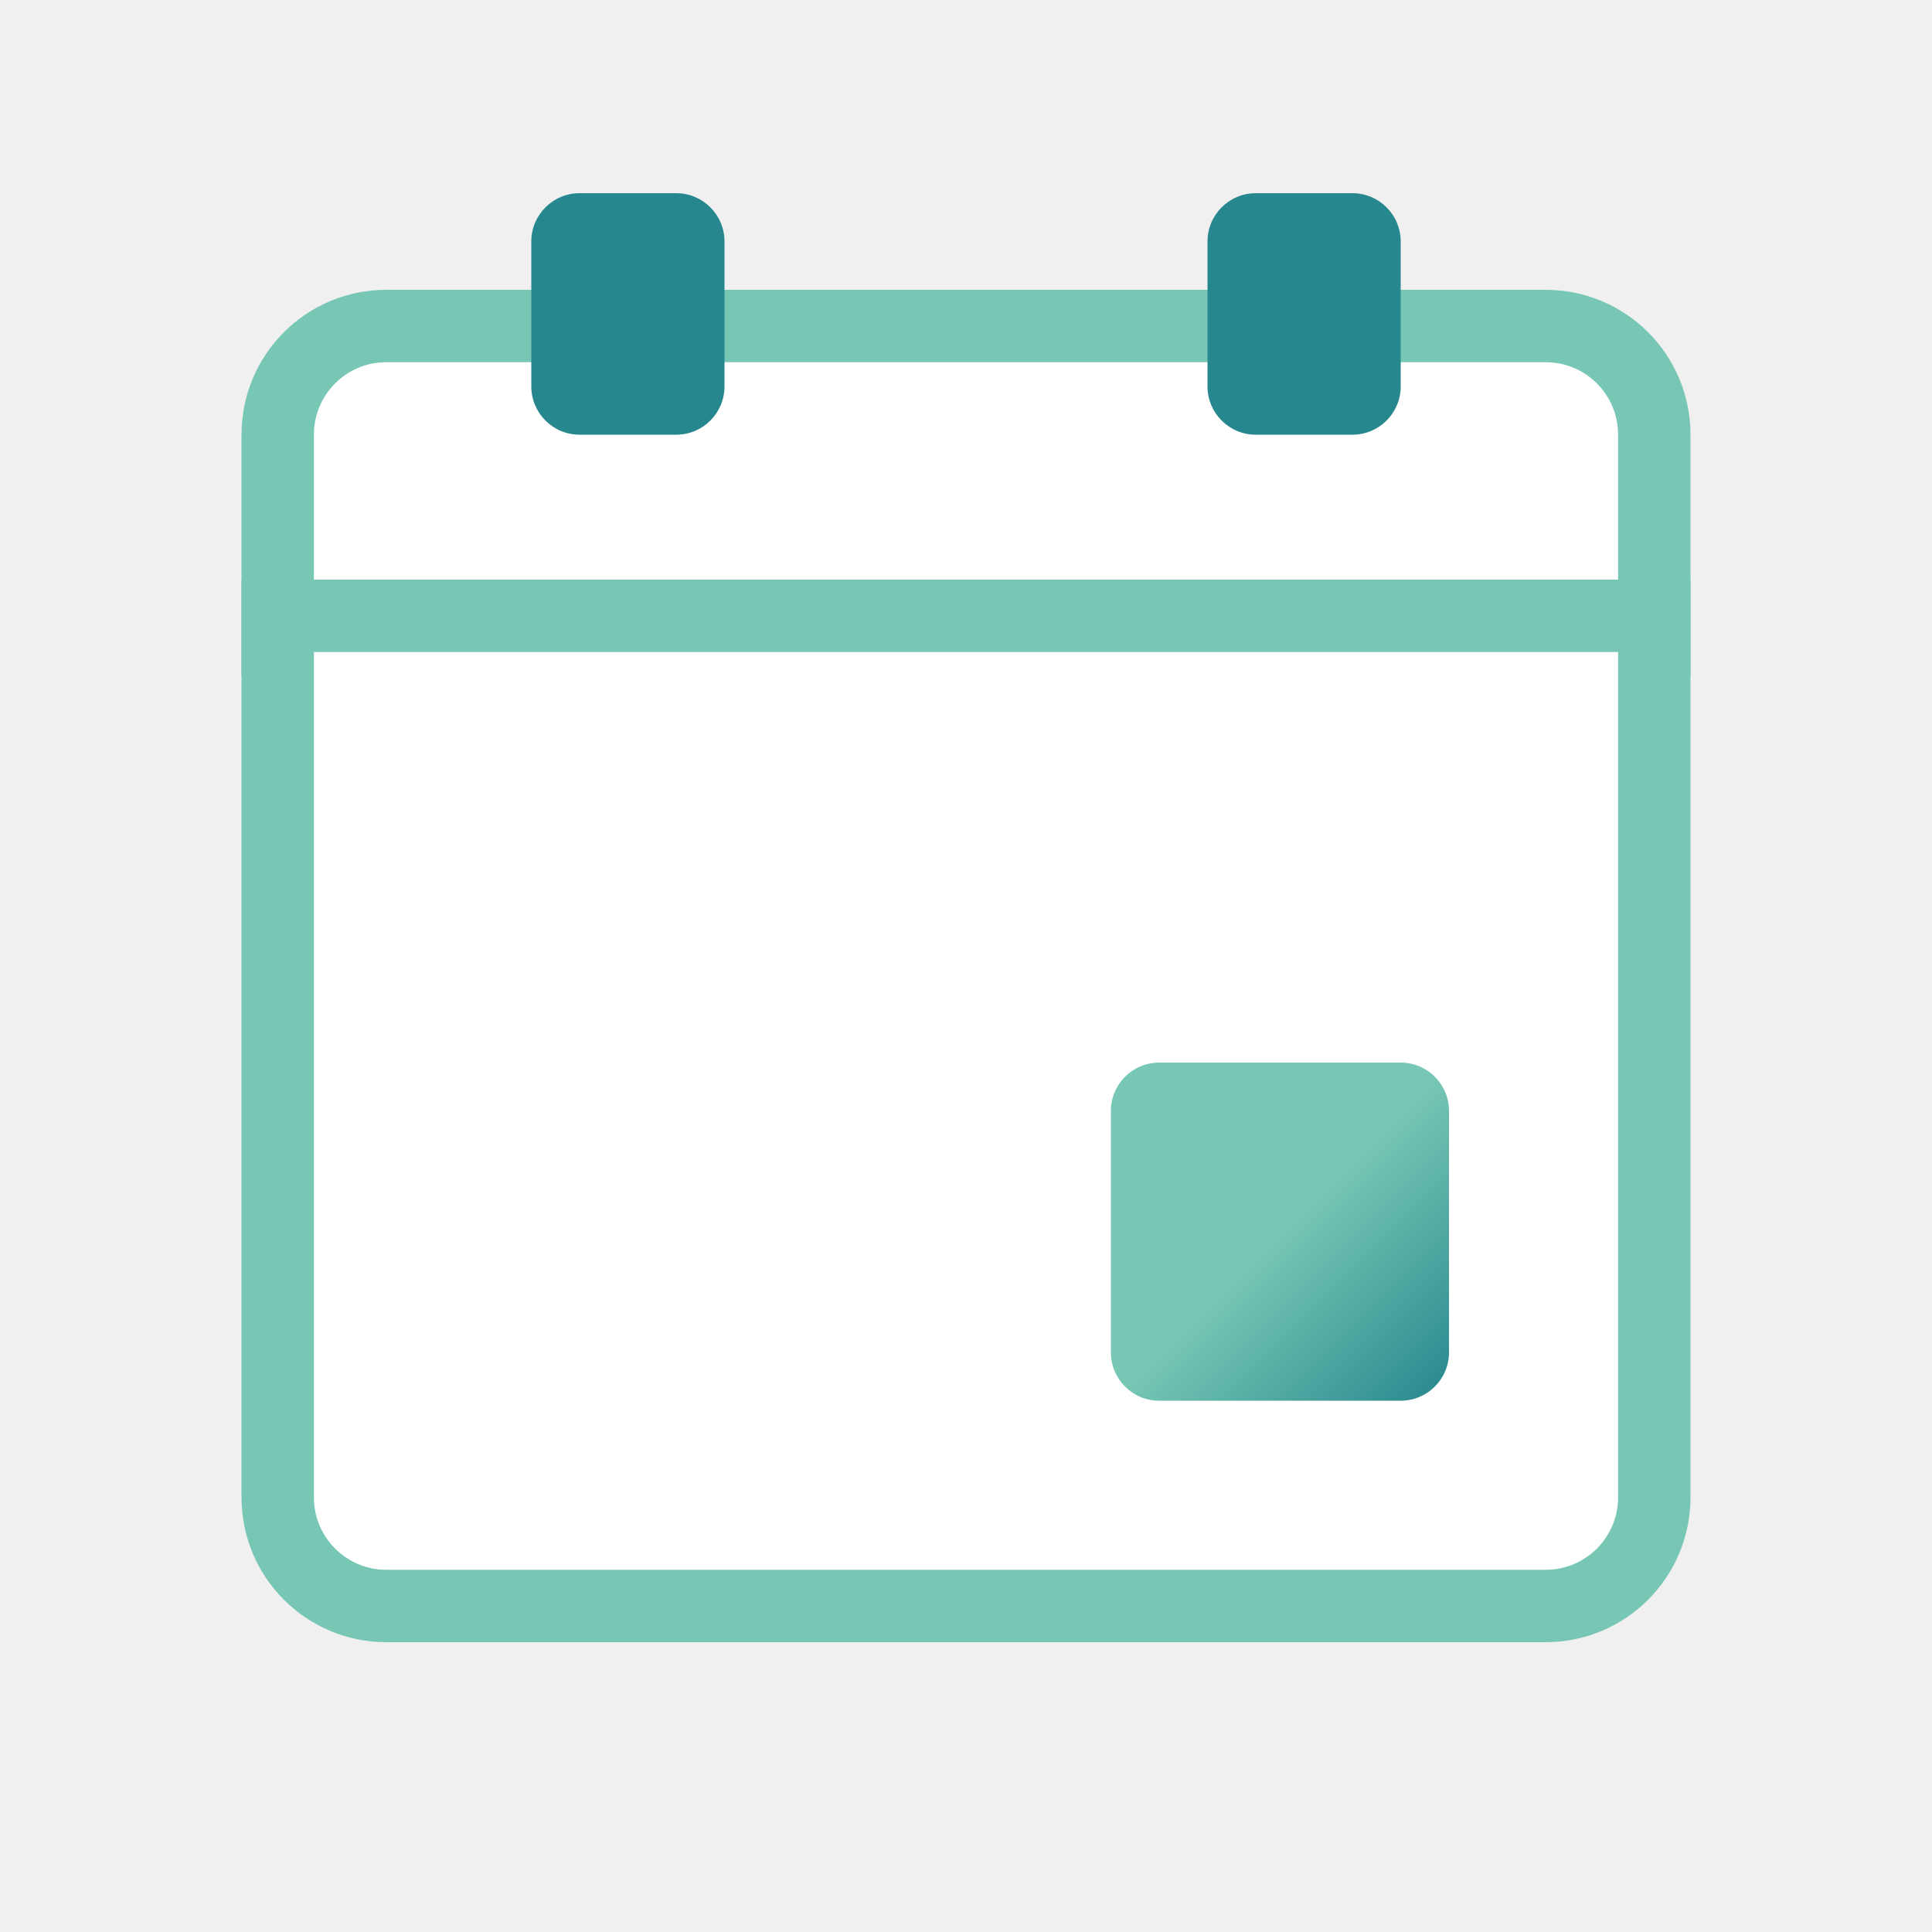
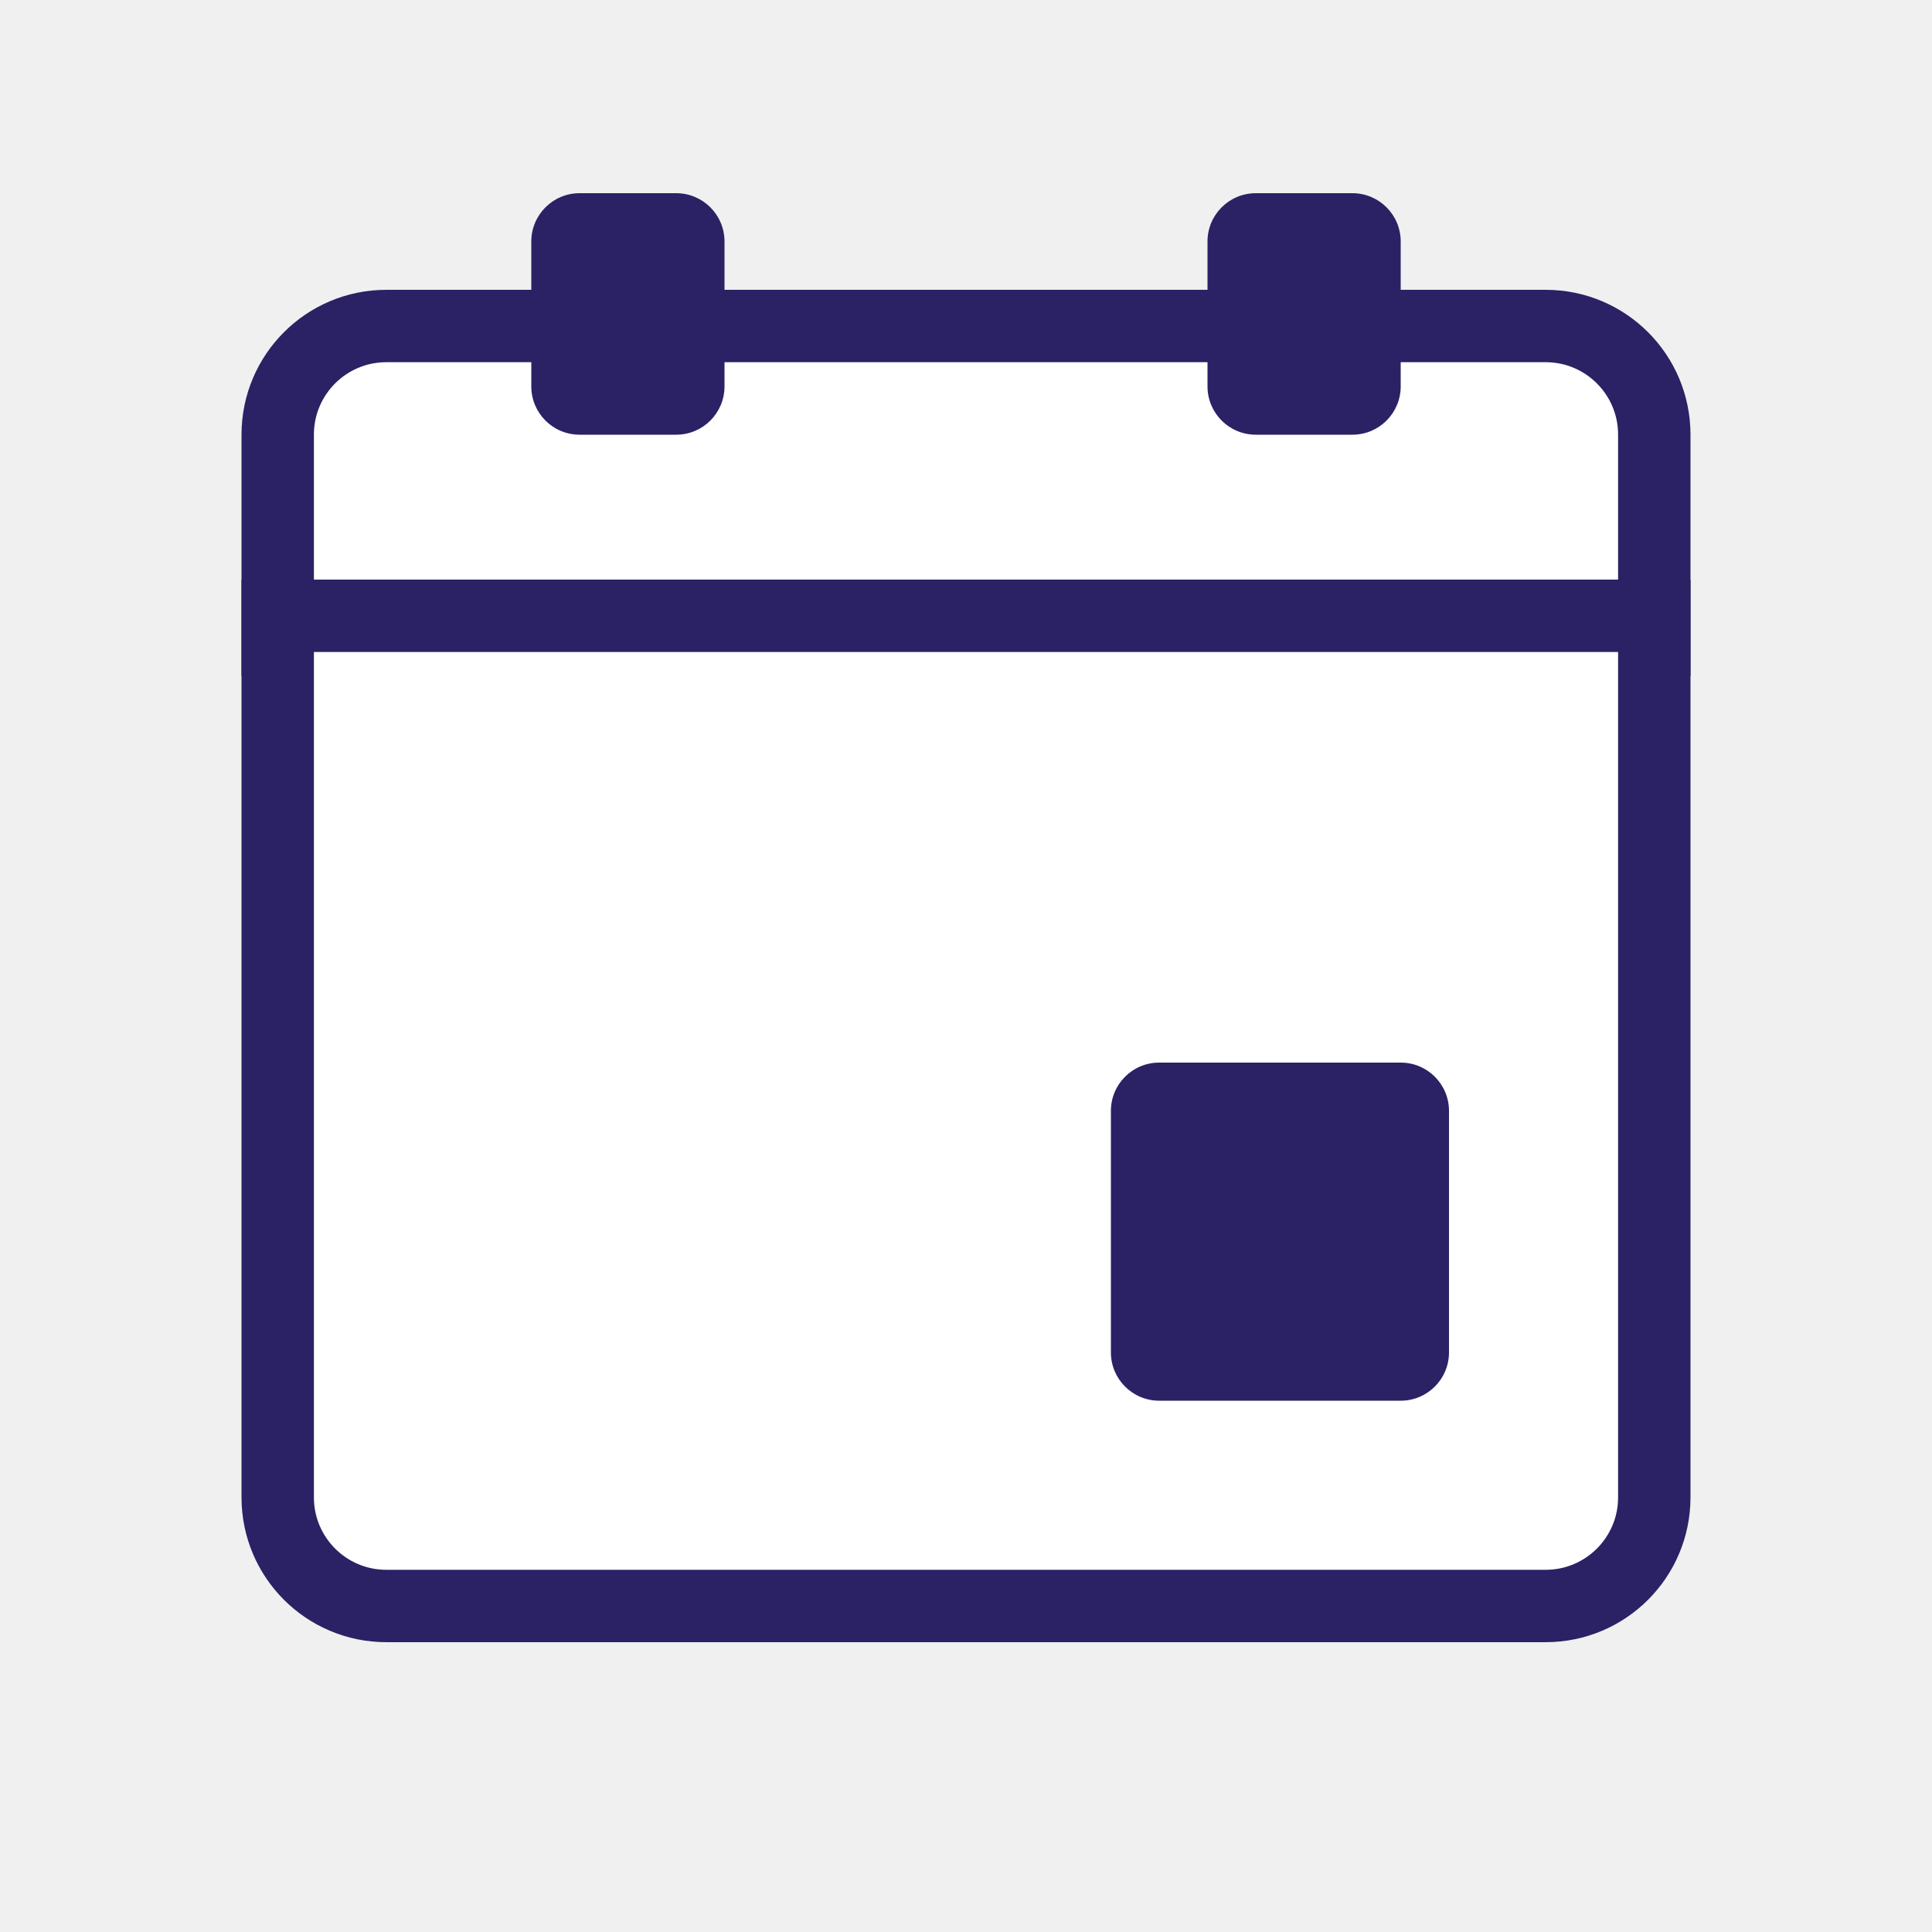
<svg xmlns="http://www.w3.org/2000/svg" width="70" height="70" viewBox="0 0 70 70">
  <defs>
    <linearGradient id="a" x1="50%" y1="50%" y2="100%">
-       <stop offset="0%" stop-color="#77C7B4" />
-       <stop offset="100%" stop-color="#27878E" />
+       <stop offset="0%" stop-color="#2a2265" />
+       <stop offset="100%" stop-color="#2a2265" />
    </linearGradient>
  </defs>
  <g fill="none" fill-rule="evenodd">
-     <g fill="#FFF" stroke="#77C7B4" stroke-width="2.623">
+     <g fill="#FFF" stroke="#2a2265" stroke-width="2.623">
      <path d="M10.062 23.188h49.876v-7.442a3.935 3.935 0 0 0-3.934-3.934H13.996a3.935 3.935 0 0 0-3.934 3.934v7.442z" />
      <path d="M10.062 22.312v31.942a3.935 3.935 0 0 0 3.934 3.934h42.008a3.935 3.935 0 0 0 3.934-3.934V22.312H10.062z" />
    </g>
-     <rect width="7" height="8.75" x="19.25" y="7" fill="#27878E" rx="1.749" />
-     <rect width="7" height="8.75" x="43.75" y="7" fill="#27878E" rx="1.749" />
+     <rect width="7" height="8.75" x="19.25" y="7" fill="#2a2265" rx="1.749" />
+     <rect width="7" height="8.75" x="43.75" y="7" fill="#2a2265" rx="1.749" />
    <rect width="12.25" height="12.25" x="40.25" y="38.5" fill="url(#a)" rx="1.749" />
  </g>
</svg>
